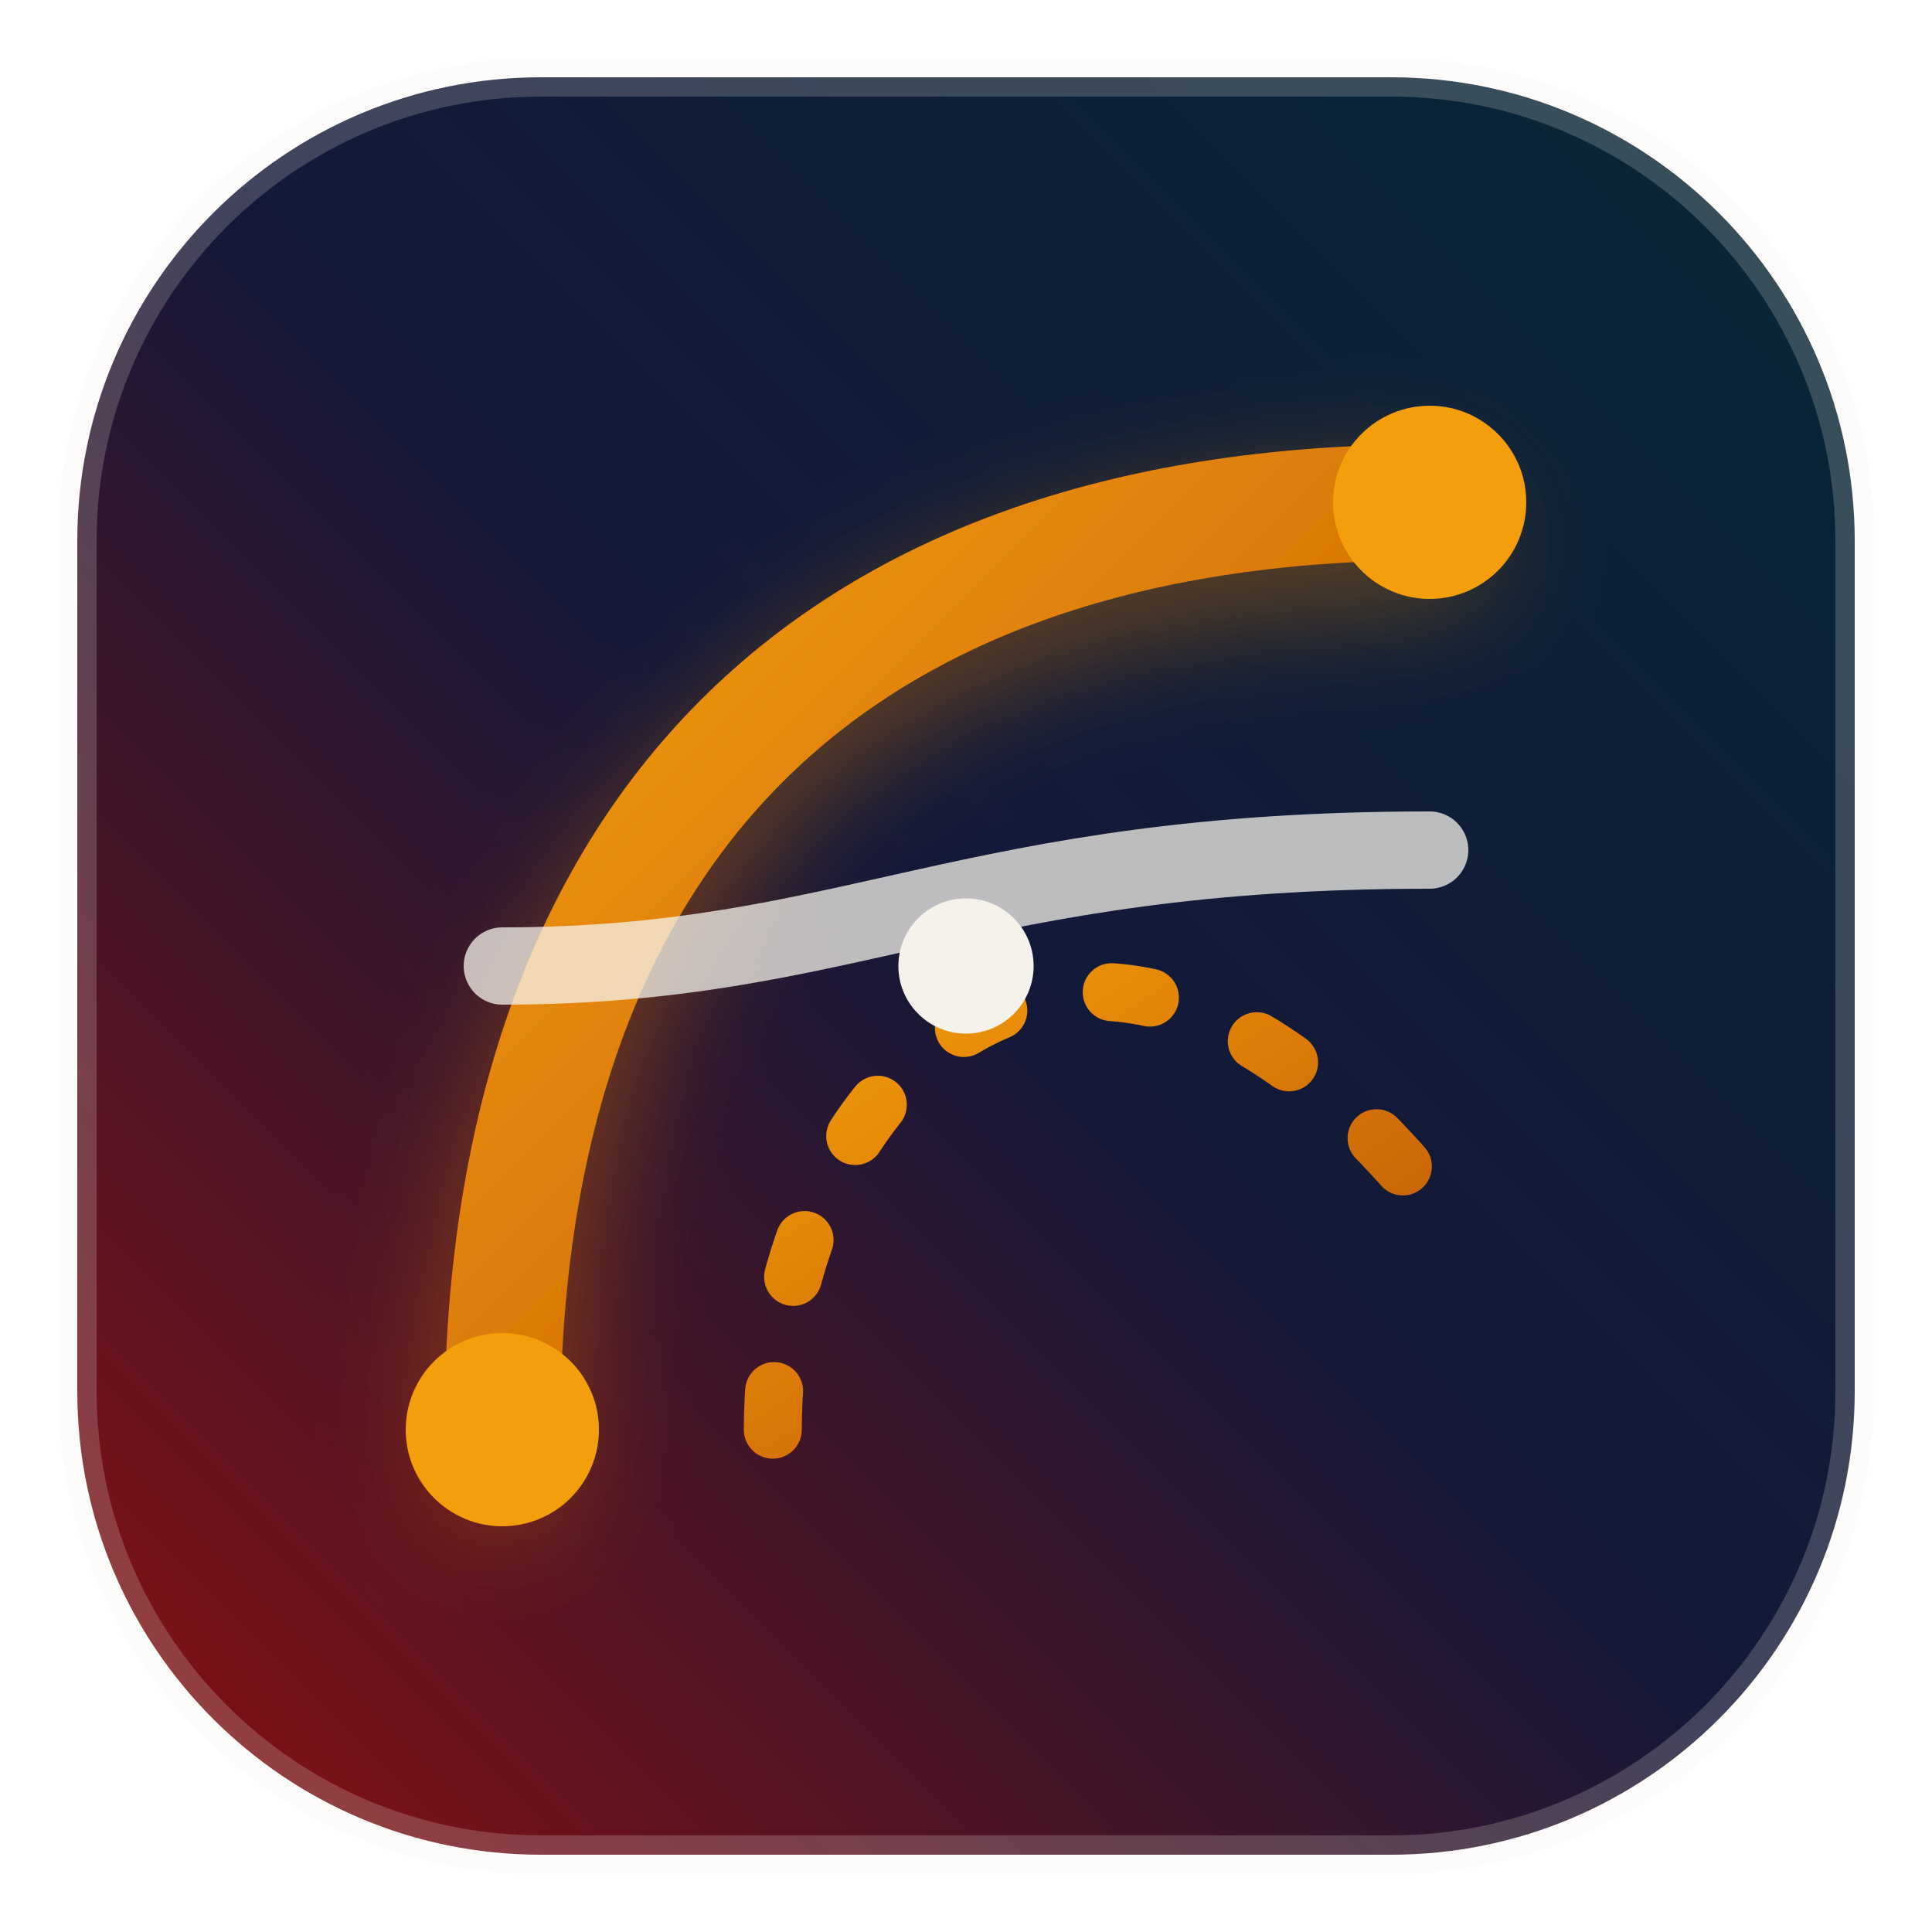
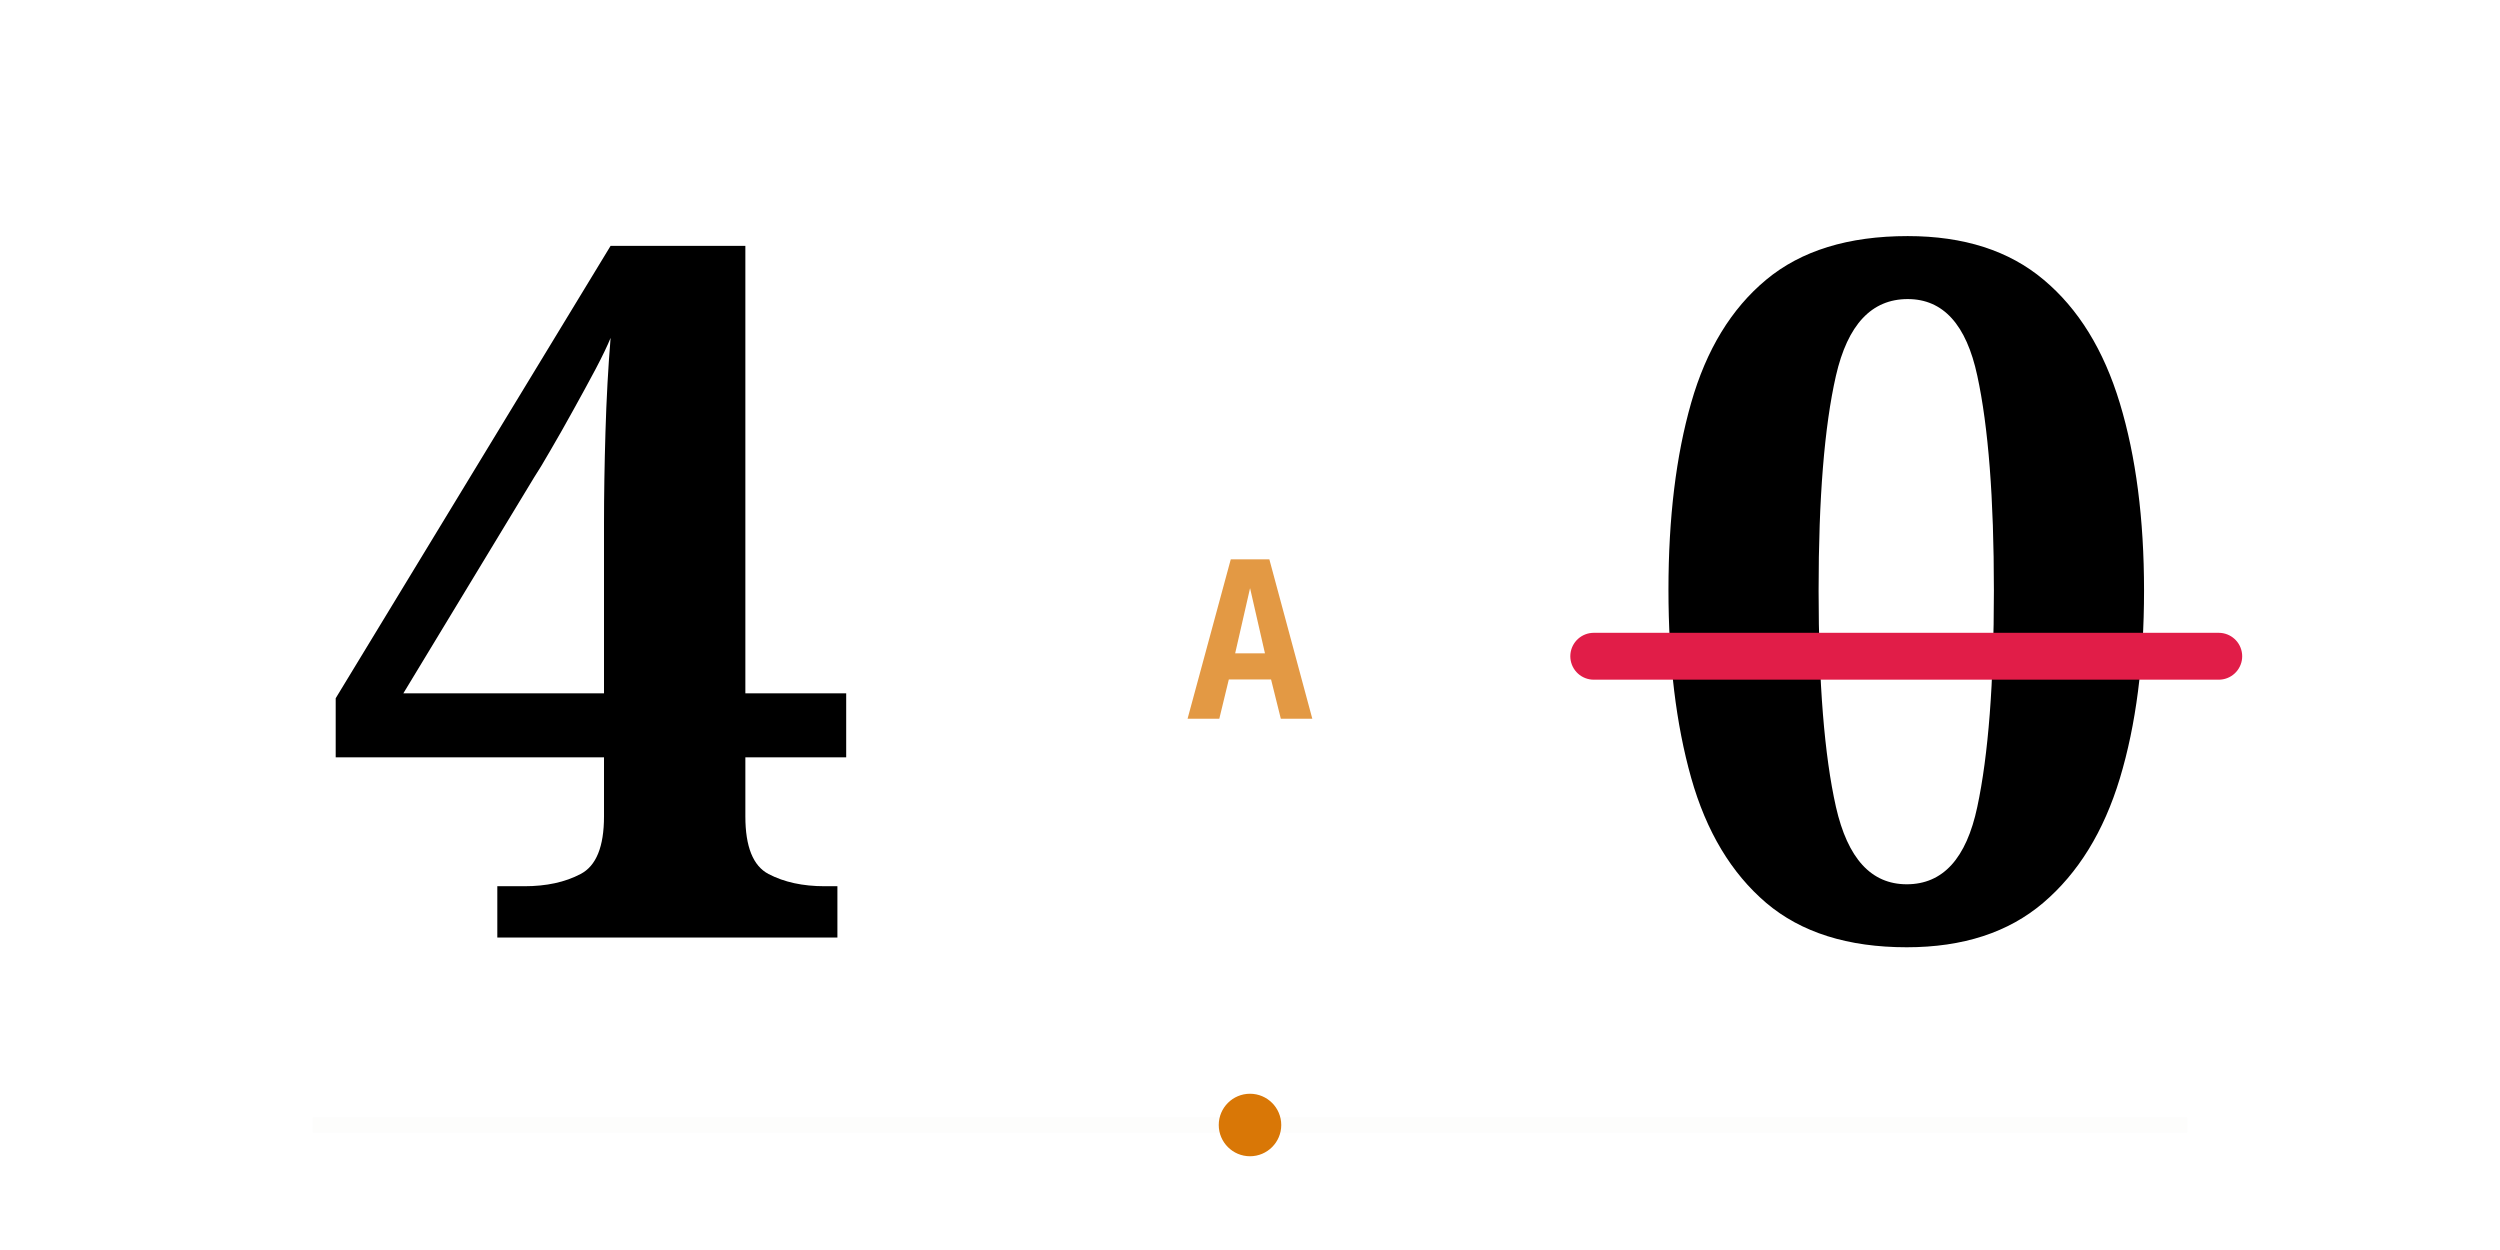
- <svg xmlns="http://www.w3.org/2000/svg" viewBox="0 0 100 100" width="100" height="100">
+ <svg xmlns="http://www.w3.org/2000/svg" viewBox="0 0 160 80" fill="none">
  <defs>
-     <linearGradient id="goldGradient" x1="0%" y1="0%" x2="100%" y2="100%">
-       <stop offset="0%" stop-color="#F59E0B" />
-       <stop offset="50%" stop-color="#D97706" />
-       <stop offset="100%" stop-color="#B45309" />
+     <linearGradient id="num4Grad" x1="0%" y1="0%" x2="100%" y2="100%">
+       <stop offset="0%" stopColor="#FDE68A" />
+       <stop offset="60%" stopColor="#D97706" />
+       <stop offset="100%" stopColor="#B45309" />
    </linearGradient>
-     <linearGradient id="indigoGradient" x1="0%" y1="100%" x2="100%" y2="0%">
-       <stop offset="0%" stop-color="#8E1010" />
-       <stop offset="50%" stop-color="#141838" />
-       <stop offset="100%" stop-color="#062836" />
+     <linearGradient id="num0Grad" x1="0%" y1="0%" x2="100%" y2="100%">
+       <stop offset="0%" stopColor="#FFFFFF" />
+       <stop offset="100%" stopColor="#D8D4CC" />
    </linearGradient>
-     <filter id="glow" x="-20%" y="-20%" width="140%" height="140%">
-       <feDropShadow dx="0" dy="2" stdDeviation="3" flood-color="#D97706" flood-opacity="0.45" />
-     </filter>
  </defs>
-   <rect width="92" height="92" x="4" y="4" rx="24" fill="url(#indigoGradient)" stroke="#F5F2EB" stroke-opacity="0.2" stroke-width="2" />
-   <path d="M26 74 C 26 44, 42 26, 74 26" fill="none" stroke="url(#goldGradient)" stroke-width="6" stroke-linecap="round" filter="url(#glow)" />
-   <path d="M26 50 C 44 50, 50 44, 74 44" fill="none" stroke="#F5F2EB" stroke-opacity="0.75" stroke-width="4" stroke-linecap="round" />
-   <path d="M40 74 C 40 56, 56 40, 74 62" fill="none" stroke="url(#goldGradient)" stroke-width="3" stroke-linecap="round" stroke-dasharray="2 6" />
-   <circle cx="26" cy="74" r="5" fill="#F59E0B" />
-   <circle cx="74" cy="26" r="5" fill="#F59E0B" />
-   <circle cx="50" cy="50" r="3.5" fill="#F5F2EB" />
+   <text x="38" y="60" font-family="'Cinzel', 'Playfair Display', Georgia, serif" font-size="62" font-weight="900" fill="url(#num4Grad)" text-anchor="middle" letter-spacing="-1">
+     4
+   </text>
+   <text x="80" y="46" font-family="'Space Grotesk', monospace" font-size="14" font-weight="700" fill="#D97706" fill-opacity="0.75" letter-spacing="3" text-anchor="middle">
+     A
+   </text>
+   <g>
+     <text x="122" y="60" font-family="'Cinzel', 'Playfair Display', Georgia, serif" font-size="62" font-weight="900" fill="url(#num0Grad)" text-anchor="middle" letter-spacing="-1">
+       0
+     </text>
+     <line x1="102" y1="42" x2="142" y2="42" stroke="#E11D48" stroke-width="3" stroke-linecap="round" />
+   </g>
+   <line x1="20" y1="72" x2="140" y2="72" stroke="#F5F2EB" stroke-opacity="0.15" stroke-width="1" />
+   <circle cx="80" cy="72" r="2" fill="#D97706" />
</svg>
